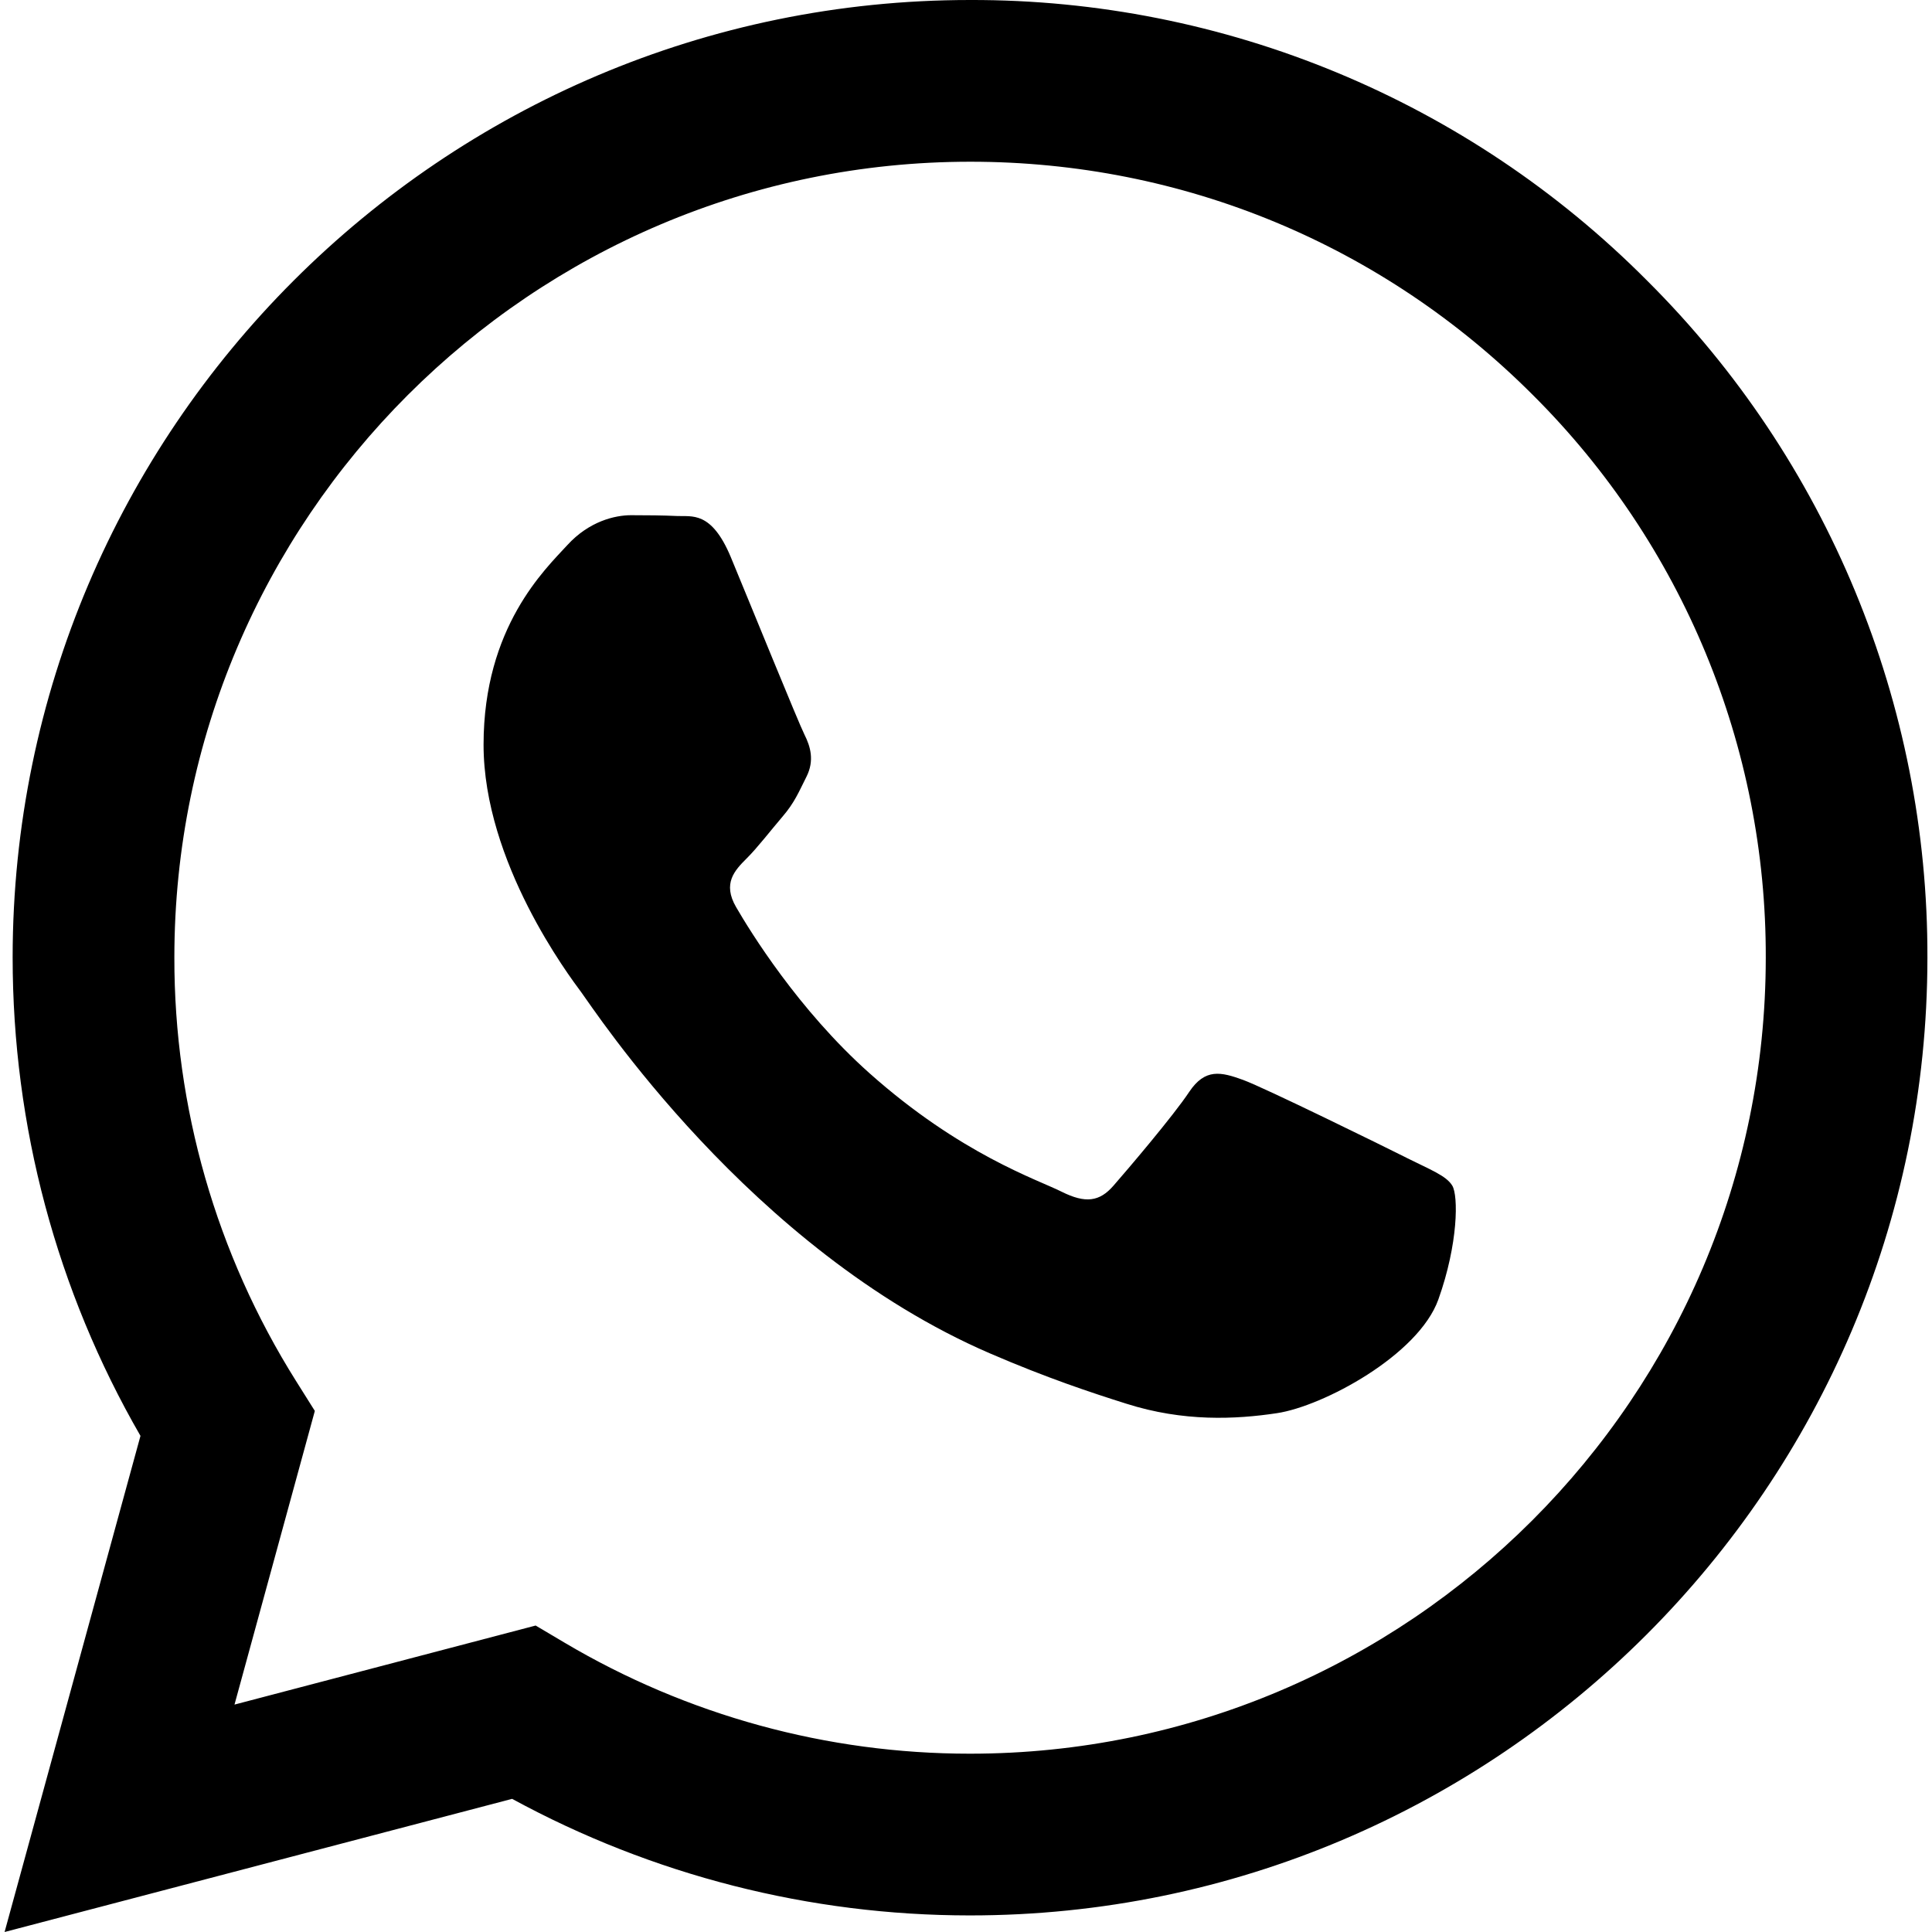
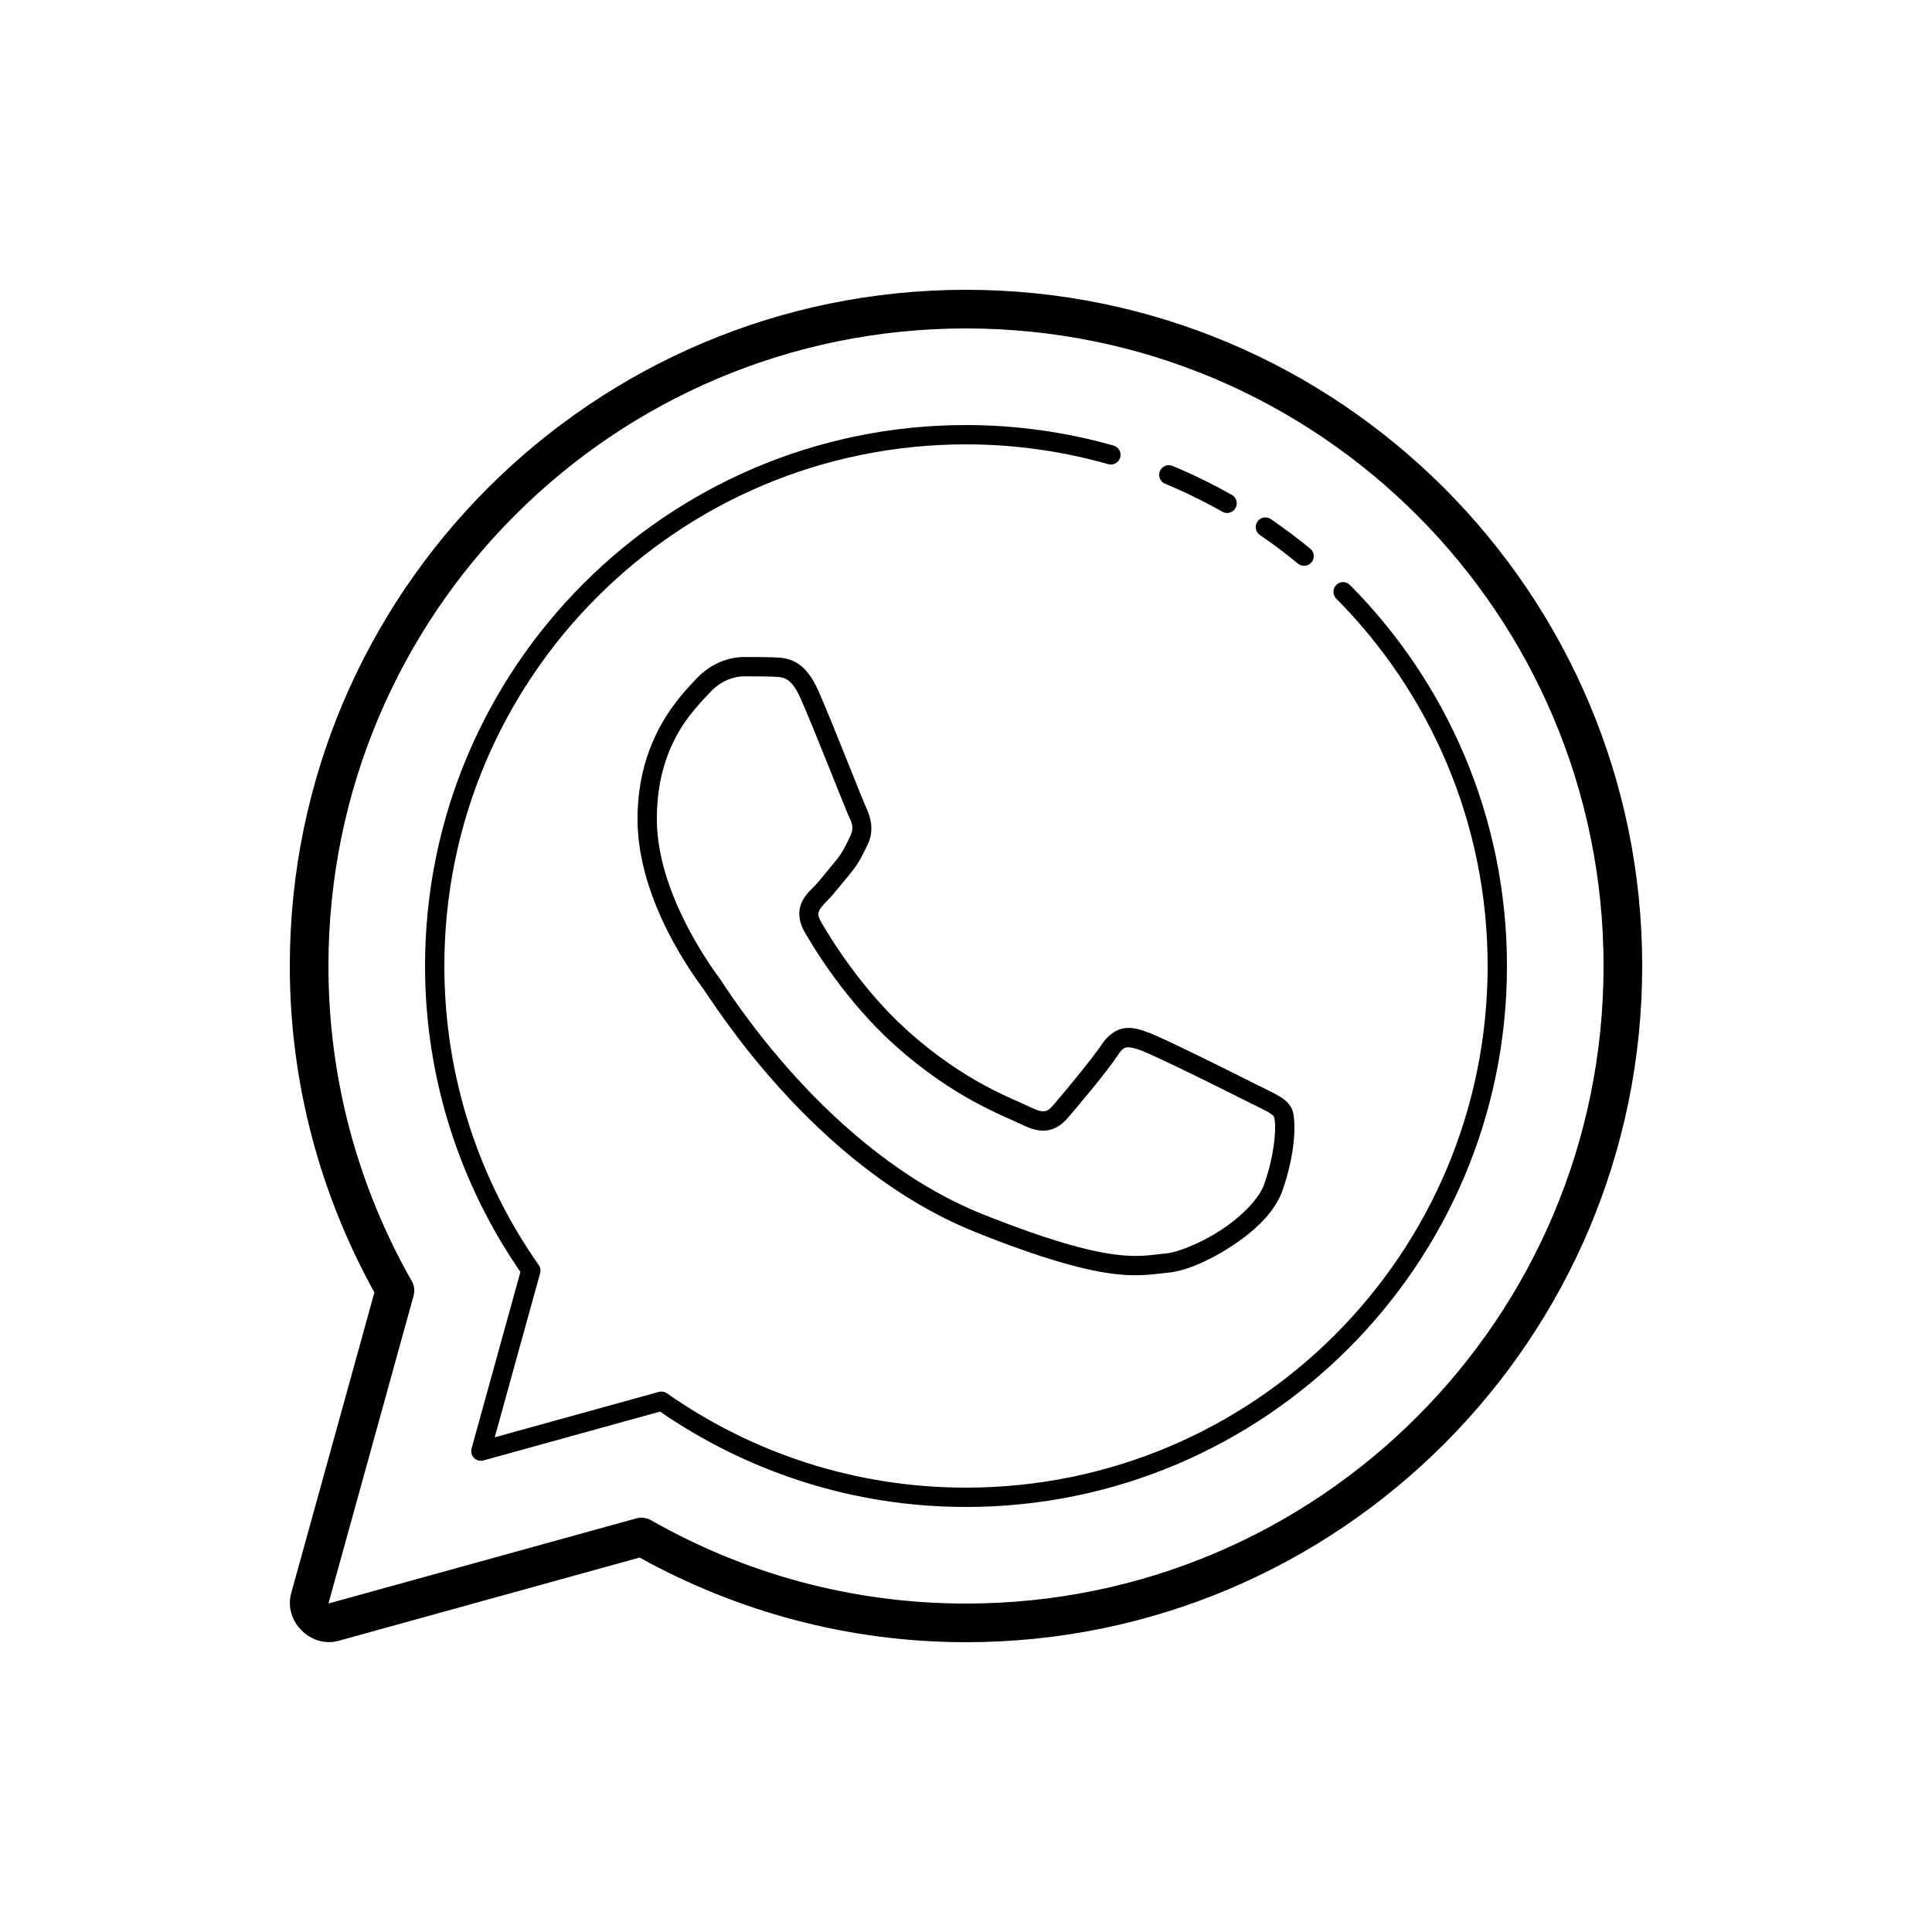
- <svg xmlns="http://www.w3.org/2000/svg" role="img" viewBox="0 0 24 24">
-   <path d="M17.472 14.382c-.297-.149-1.758-.867-2.03-.967-.273-.099-.471-.148-.67.15-.197.297-.767.966-.94 1.164-.173.199-.347.223-.644.075-.297-.15-1.255-.463-2.39-1.475-.883-.788-1.48-1.761-1.653-2.059-.173-.297-.018-.458.13-.606.134-.133.298-.347.446-.52.149-.174.198-.298.298-.497.099-.198.05-.371-.025-.52-.075-.149-.669-1.612-.916-2.207-.242-.579-.487-.5-.669-.51-.173-.008-.371-.01-.57-.01-.198 0-.52.074-.792.372-.272.297-1.04 1.016-1.04 2.479 0 1.462 1.065 2.875 1.213 3.074.149.198 2.096 3.2 5.077 4.487.709.306 1.262.489 1.694.625.712.227 1.36.195 1.871.118.571-.085 1.758-.719 2.006-1.413.248-.694.248-1.289.173-1.413-.074-.124-.272-.198-.57-.347m-5.421 7.403h-.004a9.87 9.87 0 01-5.031-1.378l-.361-.214-3.741.982.998-3.648-.235-.374a9.86 9.86 0 01-1.51-5.26c.001-5.45 4.436-9.884 9.888-9.884 2.64 0 5.122 1.03 6.988 2.898a9.825 9.825 0 012.893 6.994c-.003 5.45-4.437 9.884-9.885 9.884m8.413-18.297A11.815 11.815 0 0012.05 0C5.495 0 .16 5.335.157 11.892c0 2.096.547 4.142 1.588 5.945L.057 24l6.305-1.654a11.882 11.882 0 005.683 1.448h.005c6.554 0 11.89-5.335 11.893-11.893a11.821 11.821 0 00-3.48-8.413Z" />
+ <svg xmlns="http://www.w3.org/2000/svg" viewBox="0 0 100 100" width="100px" height="100px">
+   <path d="M 50 15 C 30.682 15 15 30.682 15 50 C 15 56.131 16.607 61.884 19.379 66.896 L 15.072 82.465 C 14.672 83.914 16.085 85.328 17.535 84.926 L 33.105 80.619 C 38.118 83.391 43.87 85 50 85 C 69.318 85 85 69.318 85 50 C 85 30.682 69.318 15 50 15 z M 50 17 C 68.238 17 83 31.762 83 50 C 83 68.238 68.238 83 50 83 C 44.065 83 38.507 81.427 33.695 78.686 A 1 1 0 0 0 32.934 78.592 L 17 82.998 L 21.408 67.066 A 1 1 0 0 0 21.312 66.305 C 18.572 61.494 17 55.935 17 50 C 17 31.762 31.762 17 50 17 z M 50 22 C 34.542 22 22 34.542 22 50 C 22 55.882 23.836 61.33 26.936 65.836 L 24.408 74.977 A 0.5 0.5 0 0 0 25.023 75.592 L 34.164 73.064 C 38.67 76.165 44.118 78 50 78 C 65.458 78 78 65.458 78 50 C 78 42.3 74.889 35.322 69.855 30.26 A 0.501 0.501 0 0 0 69.145 30.965 C 73.999 35.847 77 42.57 77 50 C 77 64.918 64.918 77 50 77 C 44.238 77 38.906 75.192 34.521 72.117 A 0.5 0.5 0 0 0 34.102 72.045 L 25.607 74.395 L 27.957 65.9 A 0.5 0.5 0 0 0 27.885 65.48 C 24.81 61.096 23 55.763 23 50 C 23 35.082 35.082 23 50 23 C 52.554 23 55.021 23.362 57.363 24.025 A 0.5 0.5 0 1 0 57.637 23.062 C 55.209 22.375 52.648 22 50 22 z M 60.496 24.078 A 0.5 0.5 0 0 0 60.309 25.041 C 61.323 25.461 62.305 25.943 63.254 26.479 A 0.5 0.5 0 1 0 63.746 25.609 C 62.763 25.055 61.745 24.553 60.691 24.117 A 0.5 0.5 0 0 0 60.496 24.078 z M 65.502 26.781 A 0.5 0.5 0 0 0 65.219 27.697 C 65.896 28.16 66.552 28.652 67.182 29.172 A 0.5 0.5 0 0 0 67.818 28.4 C 67.164 27.86 66.482 27.352 65.781 26.873 A 0.5 0.5 0 0 0 65.502 26.781 z M 38.506 34.008 C 37.845 34.008 36.824 34.26 35.979 35.199 C 35.271 35.973 32.998 38.174 32.998 42.396 C 32.998 46.68 36.023 50.664 36.412 51.195 L 36.414 51.199 L 36.416 51.201 C 36.43 51.22 36.576 51.439 36.775 51.734 C 36.975 52.03 37.248 52.427 37.59 52.898 C 38.273 53.841 39.231 55.081 40.439 56.41 C 42.856 59.068 46.271 62.086 50.5 63.777 L 50.5 63.779 C 53.951 65.156 56.05 65.718 57.504 65.916 C 58.958 66.114 59.775 65.934 60.471 65.871 L 60.473 65.871 C 61.387 65.784 62.595 65.256 63.746 64.502 C 64.897 63.748 65.973 62.781 66.379 61.625 C 66.731 60.625 66.91 59.697 66.973 58.959 C 67.004 58.59 67.007 58.268 66.986 58 C 66.966 57.732 66.953 57.536 66.816 57.301 L 66.814 57.301 C 66.637 56.997 66.37 56.822 66.078 56.66 C 65.787 56.499 65.45 56.345 65.053 56.145 L 65.051 56.145 C 64.638 55.934 63.443 55.335 62.248 54.752 C 61.053 54.168 59.916 53.619 59.449 53.445 L 59.447 53.445 C 59.065 53.306 58.68 53.164 58.23 53.217 C 57.781 53.27 57.353 53.569 57.033 54.053 C 56.544 54.793 54.963 56.688 54.5 57.223 L 54.5 57.225 L 54.498 57.225 C 54.307 57.445 54.197 57.501 54.064 57.518 C 53.932 57.534 53.705 57.494 53.342 57.312 L 53.346 57.316 C 52.873 57.075 52.069 56.779 50.955 56.176 C 49.841 55.572 48.448 54.678 46.93 53.307 C 44.585 51.189 42.97 48.538 42.508 47.734 L 42.508 47.732 C 42.322 47.413 42.342 47.294 42.391 47.162 C 42.438 47.031 42.583 46.86 42.781 46.658 L 42.785 46.654 C 43.201 46.24 43.642 45.647 44.033 45.186 L 44.035 45.184 L 44.035 45.182 C 44.475 44.654 44.642 44.251 44.908 43.717 L 44.91 43.715 L 44.91 43.713 C 45.256 43.002 45.073 42.306 44.844 41.834 C 44.819 41.782 44.672 41.427 44.486 40.965 C 44.3 40.501 44.06 39.903 43.805 39.268 C 43.295 37.996 42.722 36.576 42.354 35.746 C 42.024 35 41.648 34.548 41.223 34.299 C 40.799 34.051 40.378 34.037 40.086 34.027 L 40.082 34.027 C 39.592 34.007 39.047 34.008 38.506 34.008 z M 38.506 35.008 C 39.048 35.008 39.584 35.008 40.043 35.027 L 40.045 35.027 L 40.047 35.027 C 40.336 35.037 40.524 35.049 40.717 35.162 C 40.91 35.275 41.161 35.521 41.439 36.15 L 41.439 36.152 C 41.793 36.947 42.368 38.371 42.877 39.641 C 43.131 40.275 43.371 40.872 43.559 41.338 C 43.746 41.804 43.868 42.111 43.943 42.268 L 43.943 42.27 L 43.945 42.271 C 44.118 42.625 44.2 42.888 44.012 43.275 C 43.732 43.836 43.629 44.108 43.268 44.541 L 43.271 44.539 C 42.849 45.037 42.396 45.632 42.076 45.949 L 42.074 45.951 L 42.072 45.953 C 41.866 46.162 41.597 46.421 41.451 46.82 C 41.305 47.22 41.353 47.735 41.643 48.234 C 42.131 49.084 43.779 51.808 46.26 54.049 C 47.843 55.479 49.308 56.421 50.479 57.055 C 51.649 57.689 52.556 58.035 52.893 58.207 L 52.895 58.207 L 52.896 58.209 C 53.348 58.434 53.763 58.563 54.188 58.51 C 54.611 58.457 54.97 58.207 55.254 57.879 C 55.74 57.318 57.276 55.501 57.869 54.604 C 58.09 54.269 58.203 54.226 58.346 54.209 C 58.488 54.192 58.744 54.254 59.104 54.385 C 59.387 54.49 60.62 55.07 61.809 55.65 C 62.998 56.231 64.201 56.833 64.598 57.035 L 64.6 57.035 C 65.018 57.247 65.358 57.404 65.592 57.533 C 65.825 57.663 65.927 57.762 65.951 57.803 C 65.915 57.74 65.975 57.879 65.99 58.076 C 66.005 58.274 66.002 58.548 65.975 58.873 C 65.919 59.523 65.758 60.377 65.436 61.293 C 65.166 62.06 64.248 62.979 63.199 63.666 C 62.151 64.353 60.955 64.82 60.379 64.875 C 59.592 64.947 58.968 65.105 57.639 64.924 C 56.309 64.743 54.279 64.209 50.871 62.85 C 46.852 61.243 43.534 58.327 41.18 55.738 C 40.002 54.444 39.065 53.233 38.398 52.312 C 38.065 51.852 37.799 51.466 37.604 51.176 C 37.408 50.886 37.302 50.716 37.215 50.6 C 36.797 50.029 33.998 46.195 33.998 42.396 C 33.998 38.519 35.926 36.738 36.717 35.873 L 36.717 35.871 L 36.719 35.871 C 37.356 35.161 38.097 35.008 38.506 35.008 z" />
</svg>
